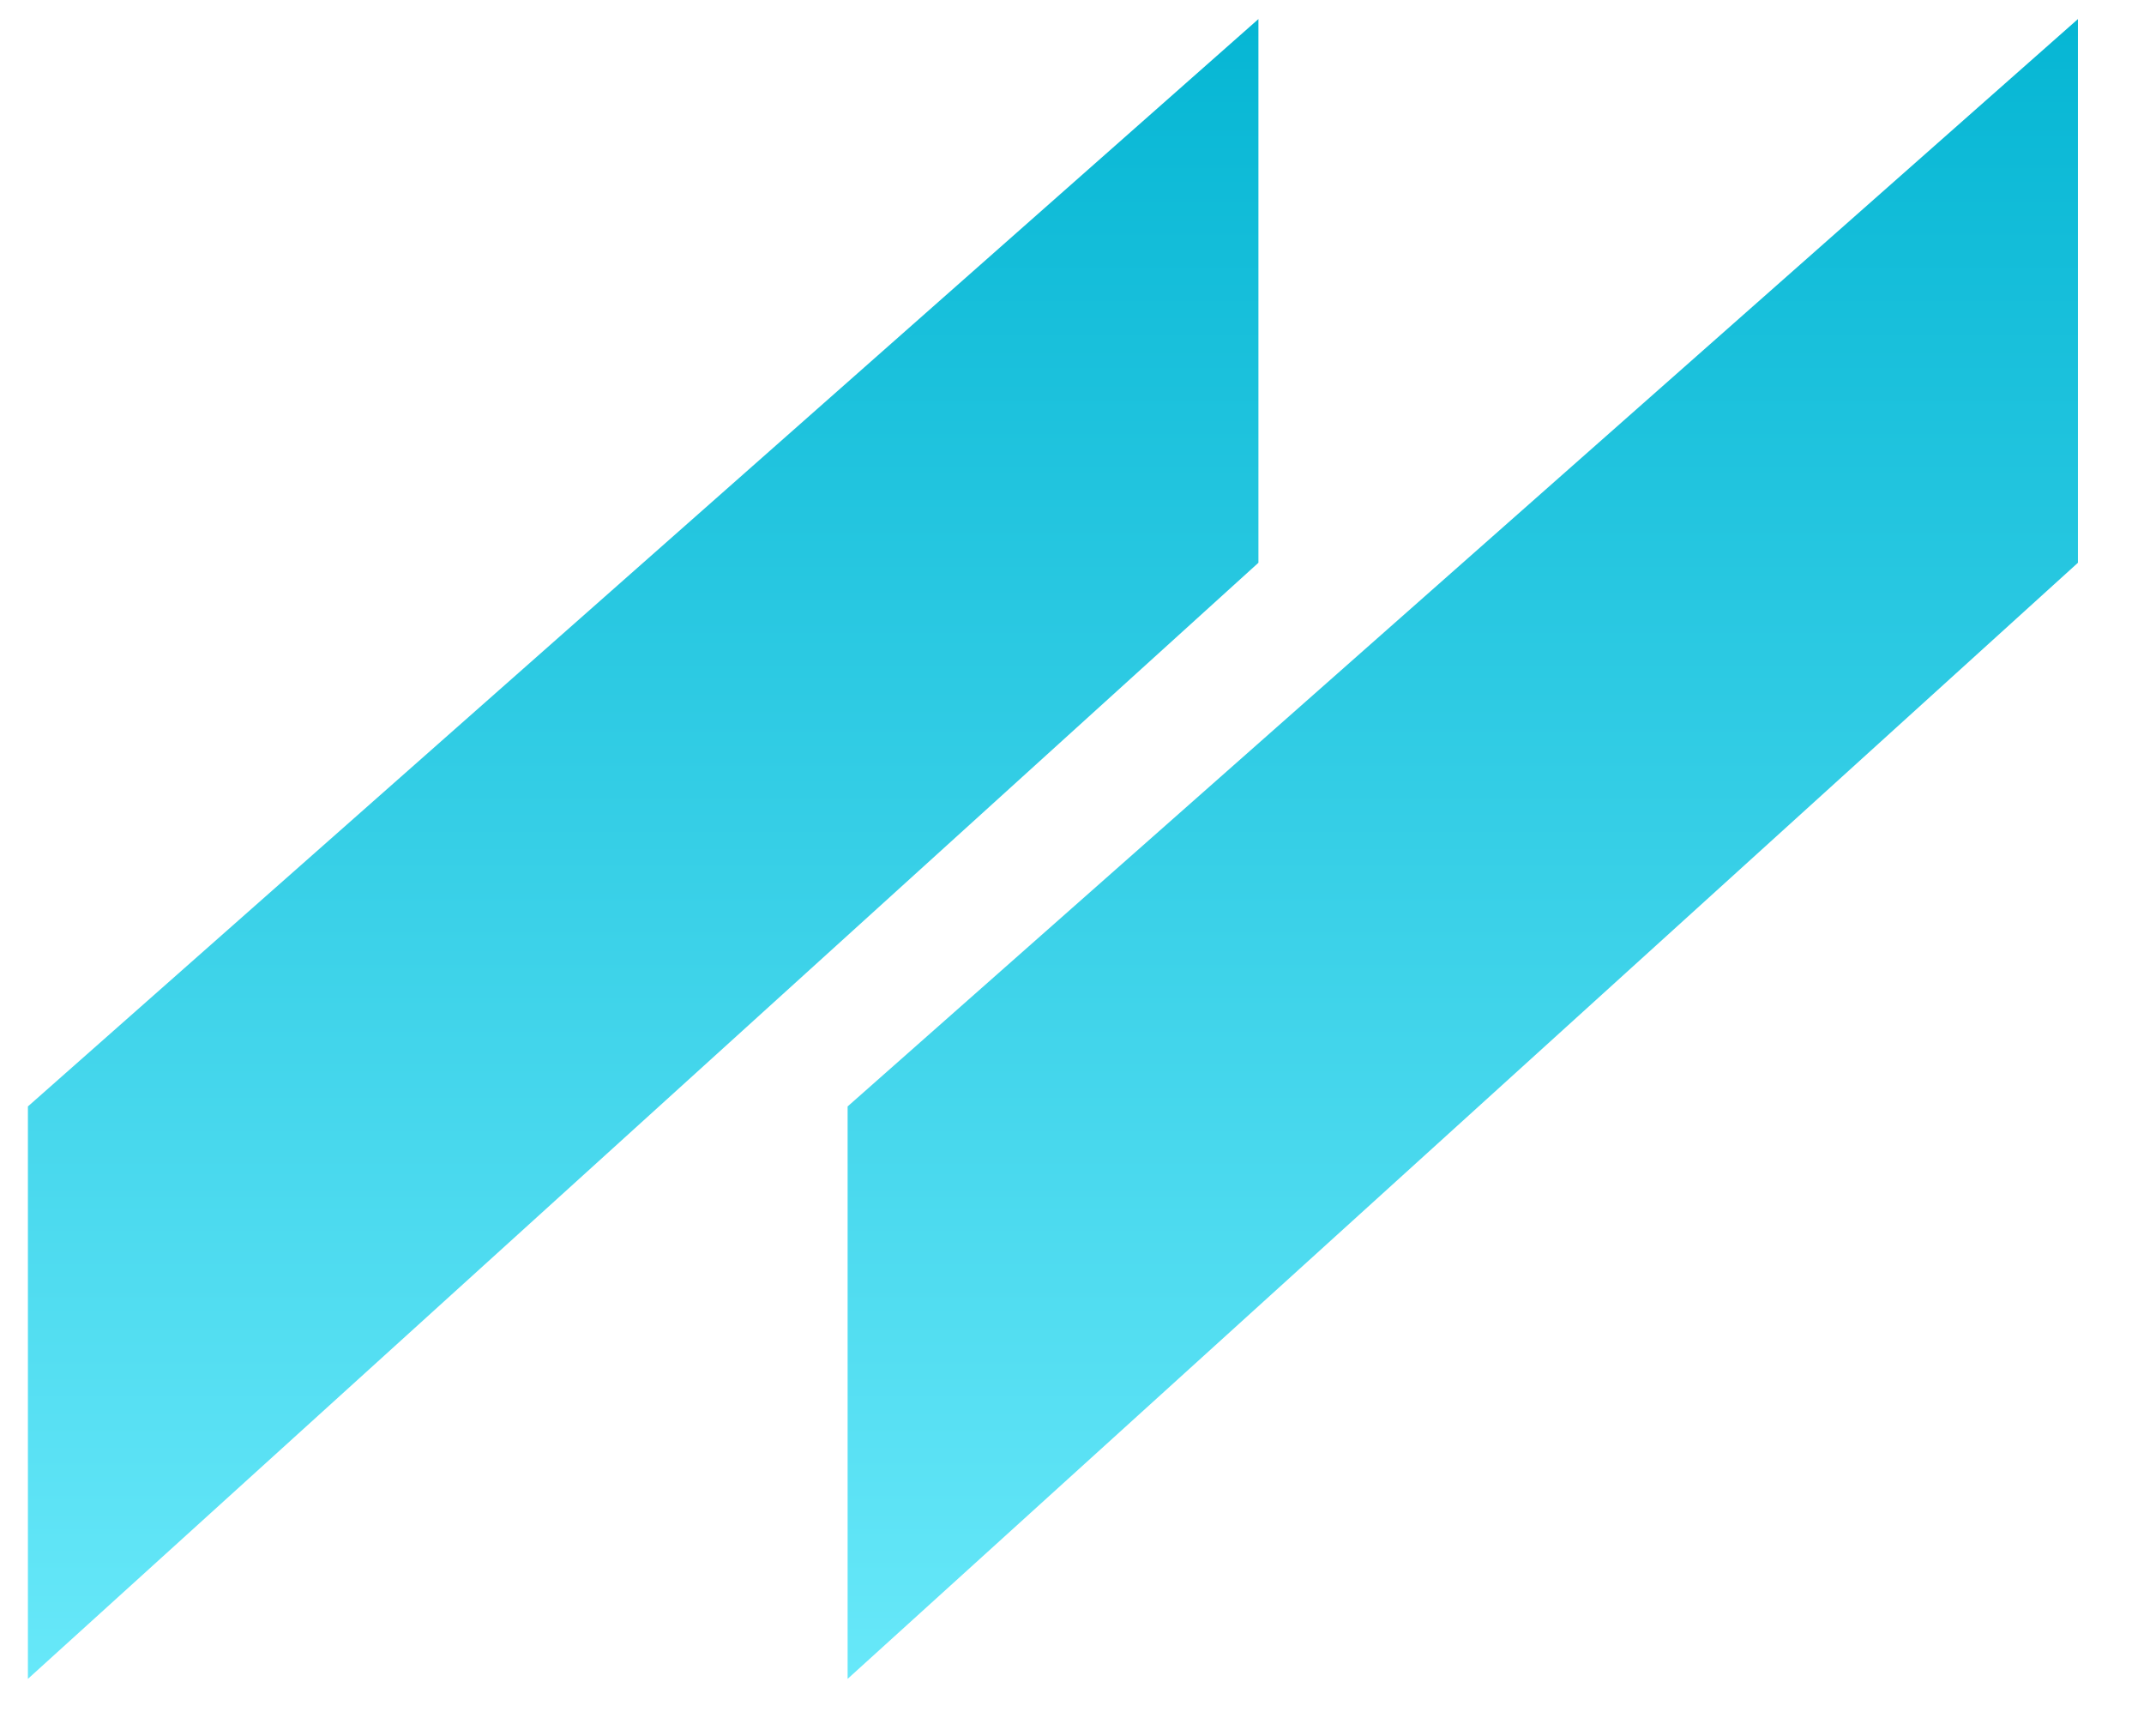
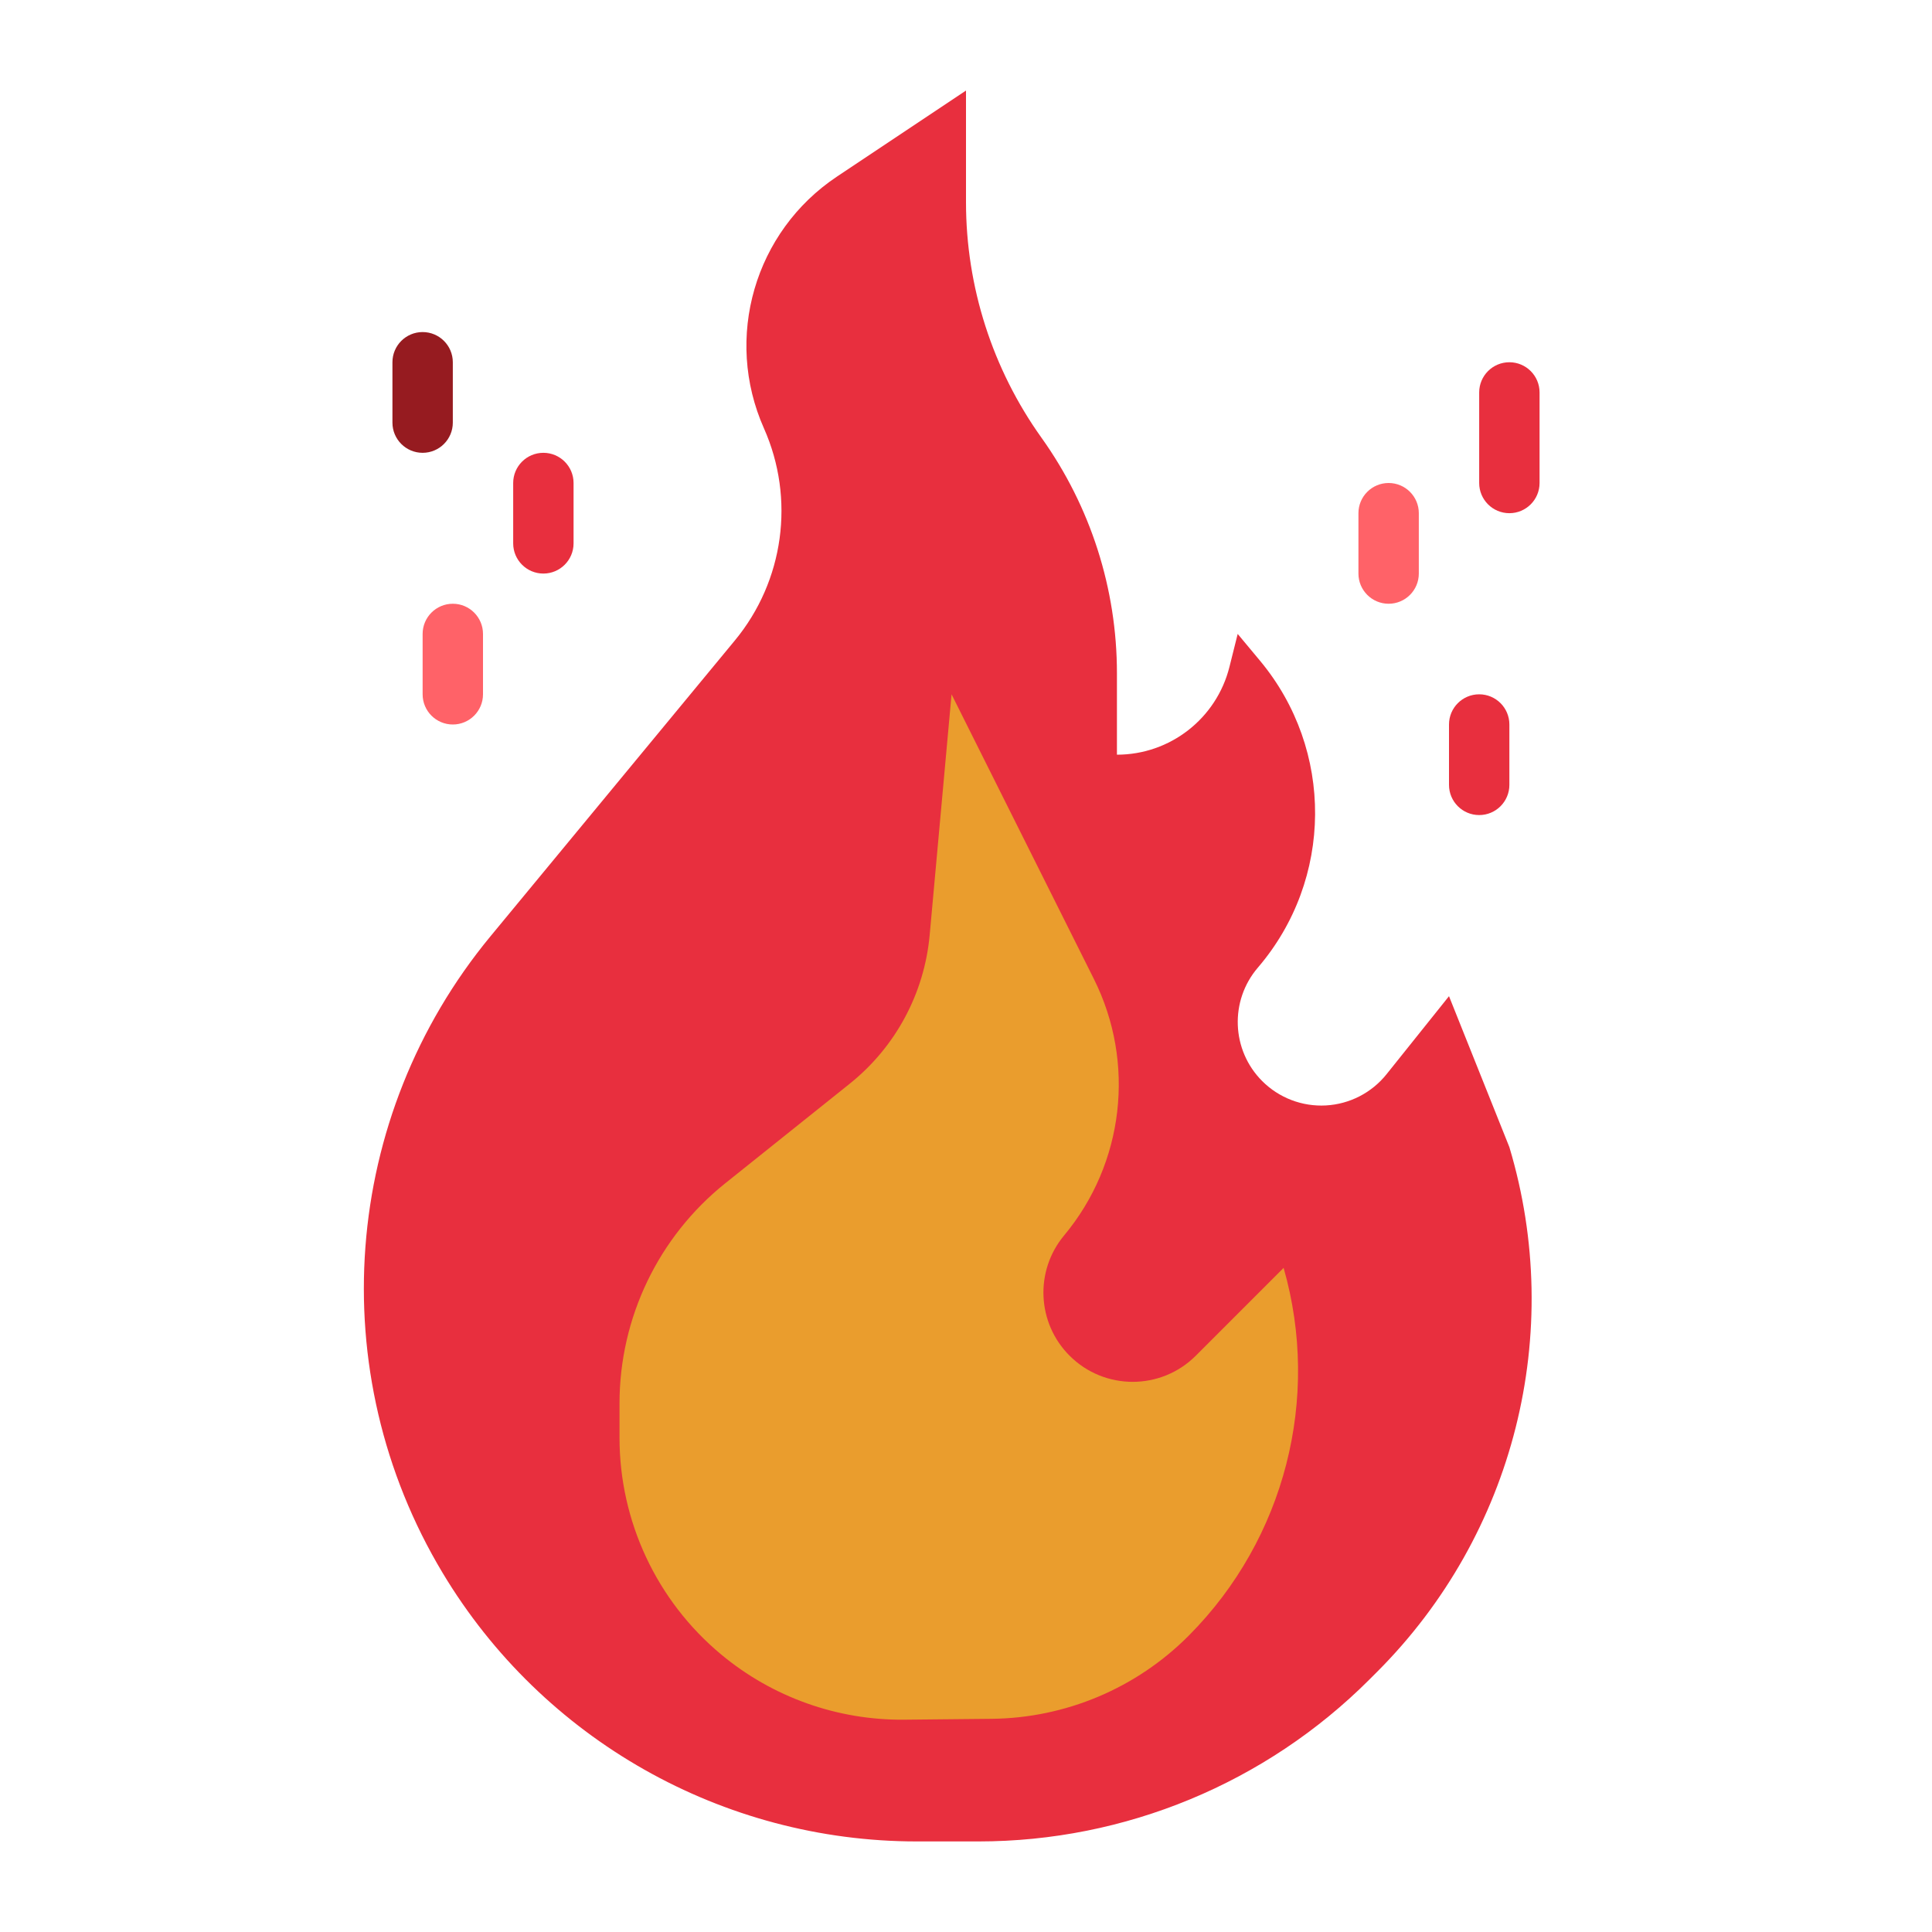
- <svg xmlns="http://www.w3.org/2000/svg" xmlns:xlink="http://www.w3.org/1999/xlink" version="1.1" preserveAspectRatio="xMidYMid meet" viewBox="344.564 330.278 111.737 91.218" width="53.87" height="43.61">
-   <defs>
-     <path d="M453.3 331.28L453.3 359.85L388.64 418.5L388.64 388.42L453.3 331.28Z" id="aFZf6T5ED" />
-     <linearGradient id="gradientb2ThqnP5Op" gradientUnits="userSpaceOnUse" x1="420.97" y1="331.28" x2="420.97" y2="418.5">
-       <stop style="stop-color: #06b6d4;stop-opacity: 1" offset="0%" />
-       <stop style="stop-color: #67e8f9;stop-opacity: 1" offset="100%" />
-     </linearGradient>
-     <path d="M410.23 331.28L410.23 359.85L345.56 418.5L345.56 388.42L410.23 331.28Z" id="a9fehgwfM" />
-     <linearGradient id="gradientk1wNV9Ostb" gradientUnits="userSpaceOnUse" x1="377.89" y1="331.28" x2="377.89" y2="418.5">
-       <stop style="stop-color: #06b6d4;stop-opacity: 1" offset="0%" />
-       <stop style="stop-color: #67e8f9;stop-opacity: 1" offset="100%" />
-     </linearGradient>
-   </defs>
-   <g>
-     <g>
-       <use xlink:href="#aFZf6T5ED" opacity="1" fill="url(#gradientb2ThqnP5Op)" />
-     </g>
-     <g>
-       <use xlink:href="#a9fehgwfM" opacity="1" fill="url(#gradientk1wNV9Ostb)" />
-     </g>
+ <svg xmlns="http://www.w3.org/2000/svg" height="55" viewBox="0 0 512 512" width="55">
+   <g id="flat">
+     <path d="m276 116a107.37 107.37 0 0 1 20 62.409v21.591a30.739 30.739 0 0 0 29.821-23.283l2.179-8.717 5.912 7.095a63 63 0 0 1 -.564 81.333 22.147 22.147 0 0 0 1.152 30.072 22.147 22.147 0 0 0 32.955-1.826l16.545-20.674 16 40a139.835 139.835 0 0 1 -35.059 139.059l-2.018 2.018a146.549 146.549 0 0 1 -103.623 42.923h-16.325a146.549 146.549 0 0 1 -125.665-71.15 146.551 146.551 0 0 1 12.681-168.734l64.764-78.4a53.884 53.884 0 0 0 7.7-56.2 53.883 53.883 0 0 1 19.345-66.716l34.2-22.8v29.591a107.37 107.37 0 0 0 20 62.409z" fill="#e82f3e" />
+     <path d="m315.077 433.411.071-.071a99.417 99.417 0 0 0 25.025-97.34l-23.273 23.274a23.652 23.652 0 0 1 -33.451 0 23.653 23.653 0 0 1 -1.449-31.868 62.507 62.507 0 0 0 7.889-67.971l-37.716-75.435-5.8 63.8a57.053 57.053 0 0 1 -21.173 39.382l-32.973 26.379a74.736 74.736 0 0 0 -28.049 58.36v9.079a74.74 74.74 0 0 0 26.891 57.415 74.741 74.741 0 0 0 48.584 17.319l23.118-.229a74.734 74.734 0 0 0 52.306-22.094z" fill="#ea9d2d" />
+     <path d="m120 192a8 8 0 0 1 -8-8v-16a8 8 0 0 1 16 0v16a8 8 0 0 1 -8 8z" fill="#ff6268" />
+     <path d="m144 152a8 8 0 0 1 -8-8v-16a8 8 0 0 1 16 0v16a8 8 0 0 1 -8 8z" fill="#e82f3e" />
+     <path d="m112 120a8 8 0 0 1 -8-8v-16a8 8 0 0 1 16 0v16a8 8 0 0 1 -8 8z" fill="#961b20" />
+     <path d="m392 216a8 8 0 0 1 -8-8v-16a8 8 0 0 1 16 0v16a8 8 0 0 1 -8 8z" fill="#e82f3e" />
+     <path d="m368 160a8 8 0 0 1 -8-8v-16a8 8 0 0 1 16 0v16a8 8 0 0 1 -8 8z" fill="#ff6268" />
+     <path d="m400 136a8 8 0 0 1 -8-8v-24a8 8 0 0 1 16 0v24a8 8 0 0 1 -8 8z" fill="#e82f3e" />
  </g>
</svg>
